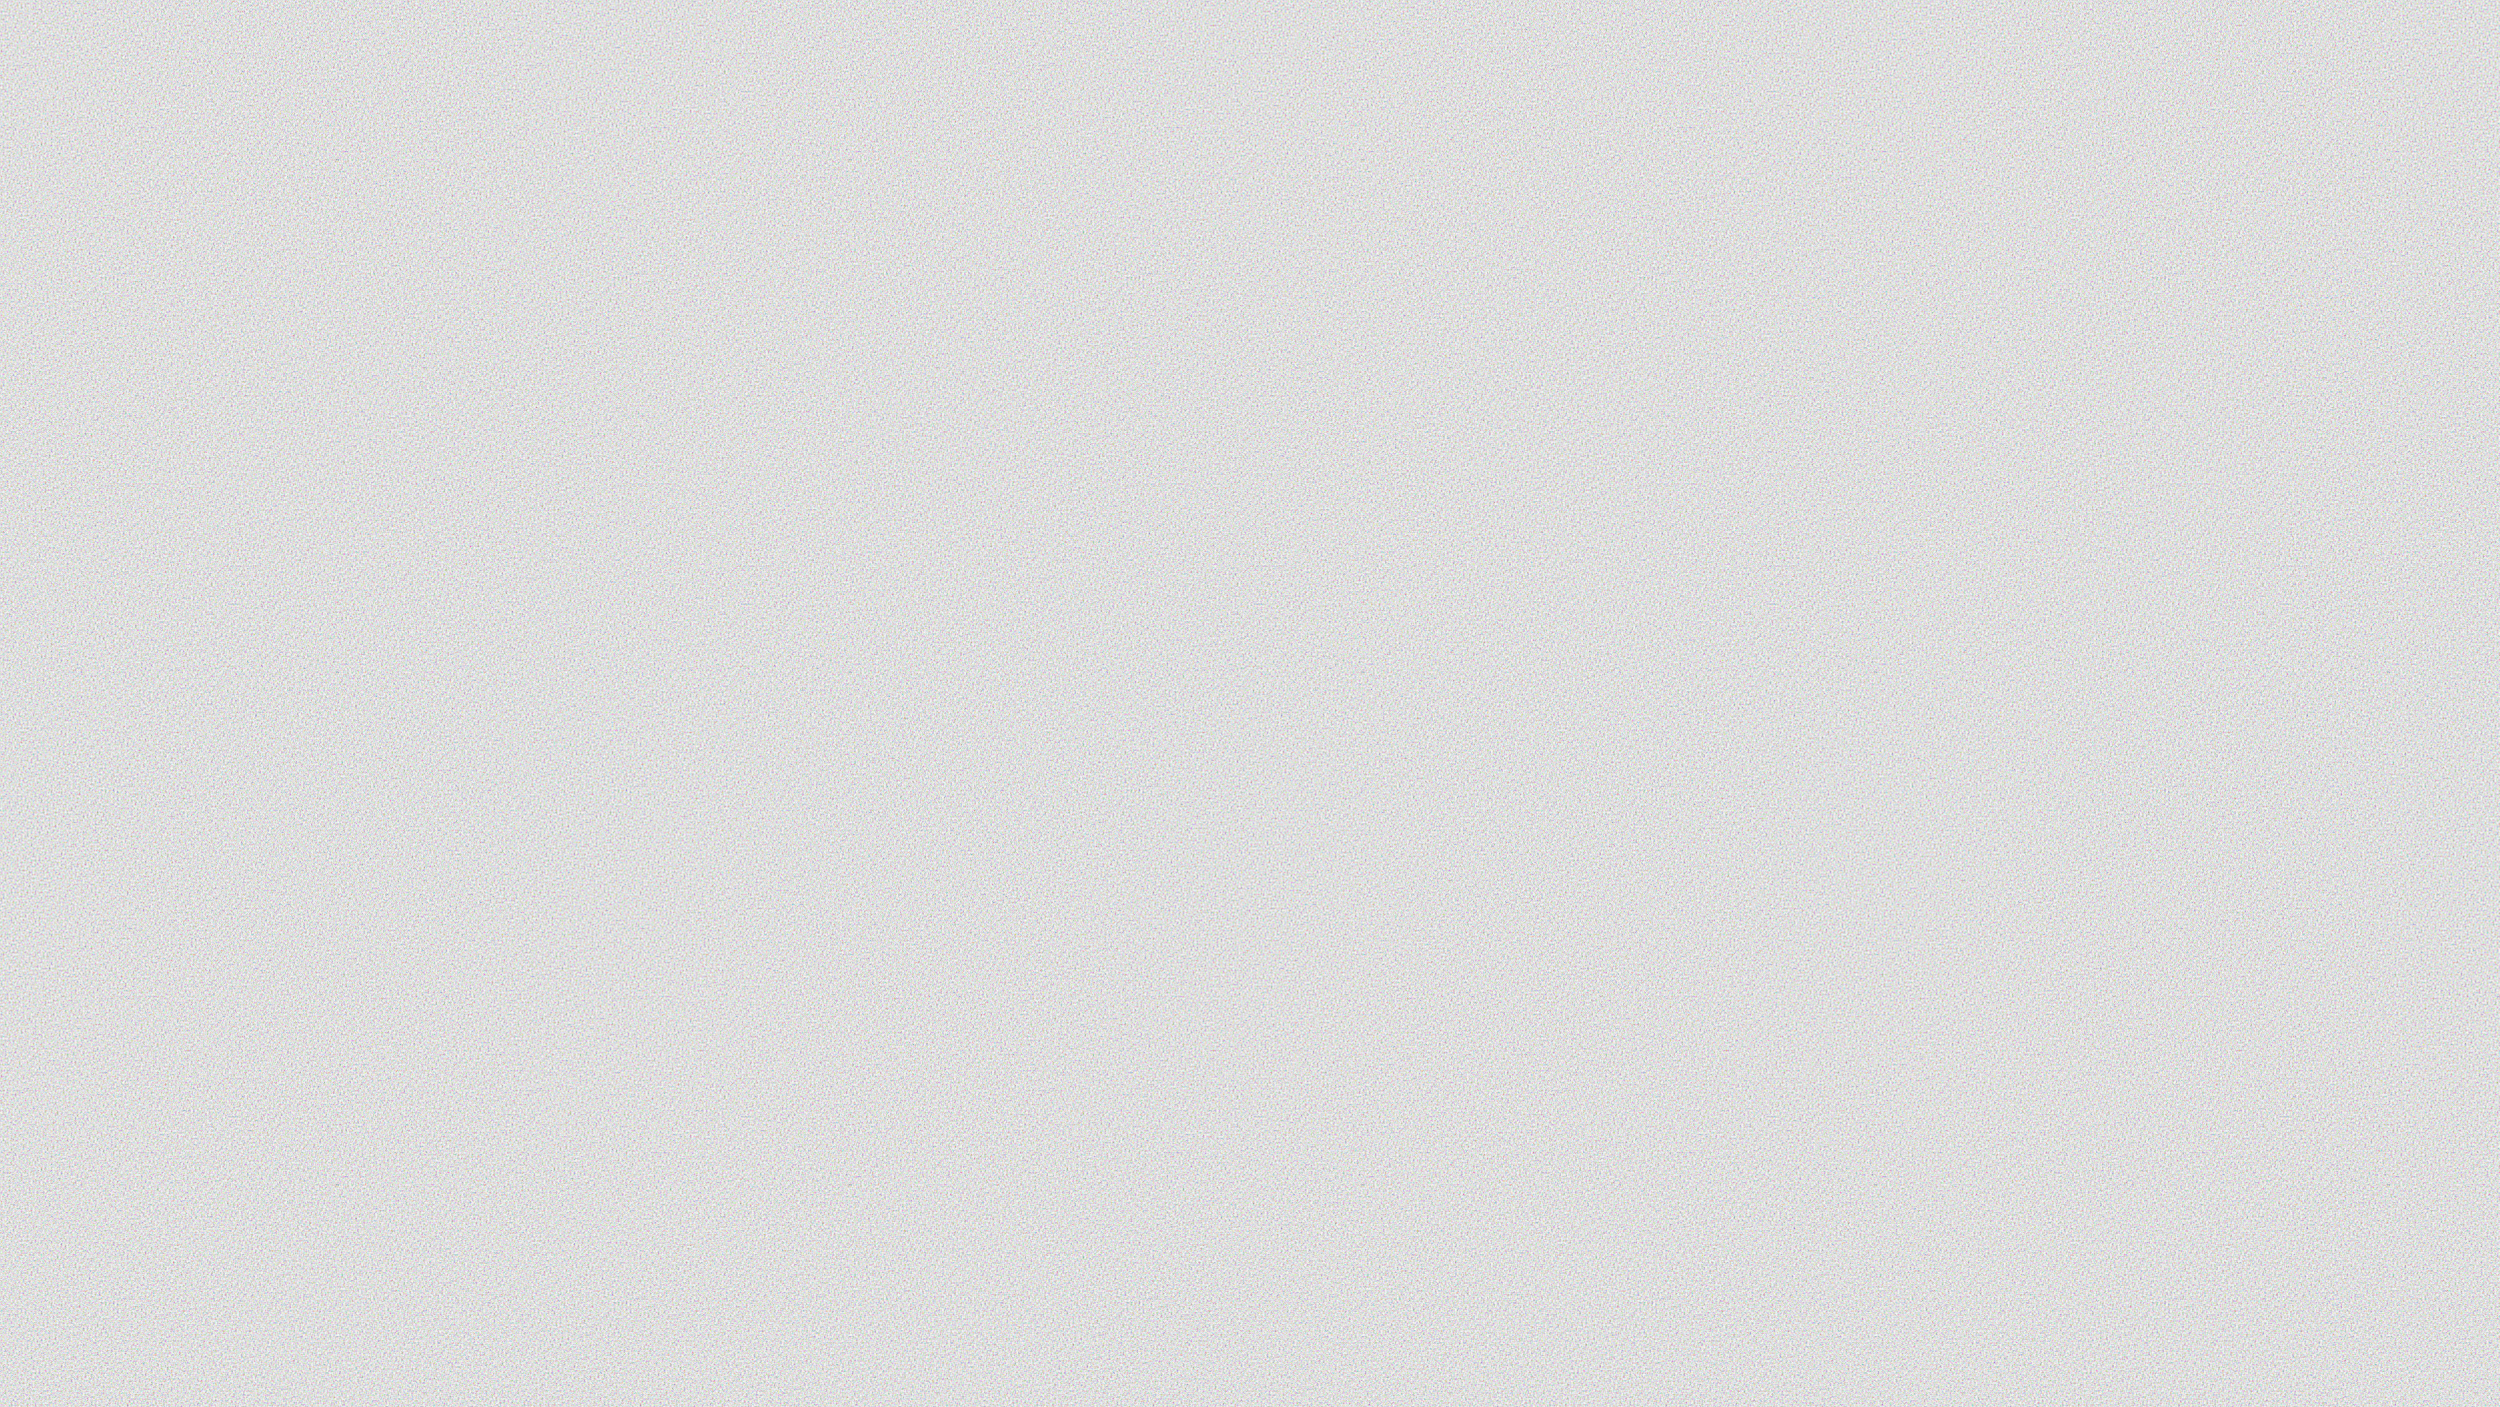
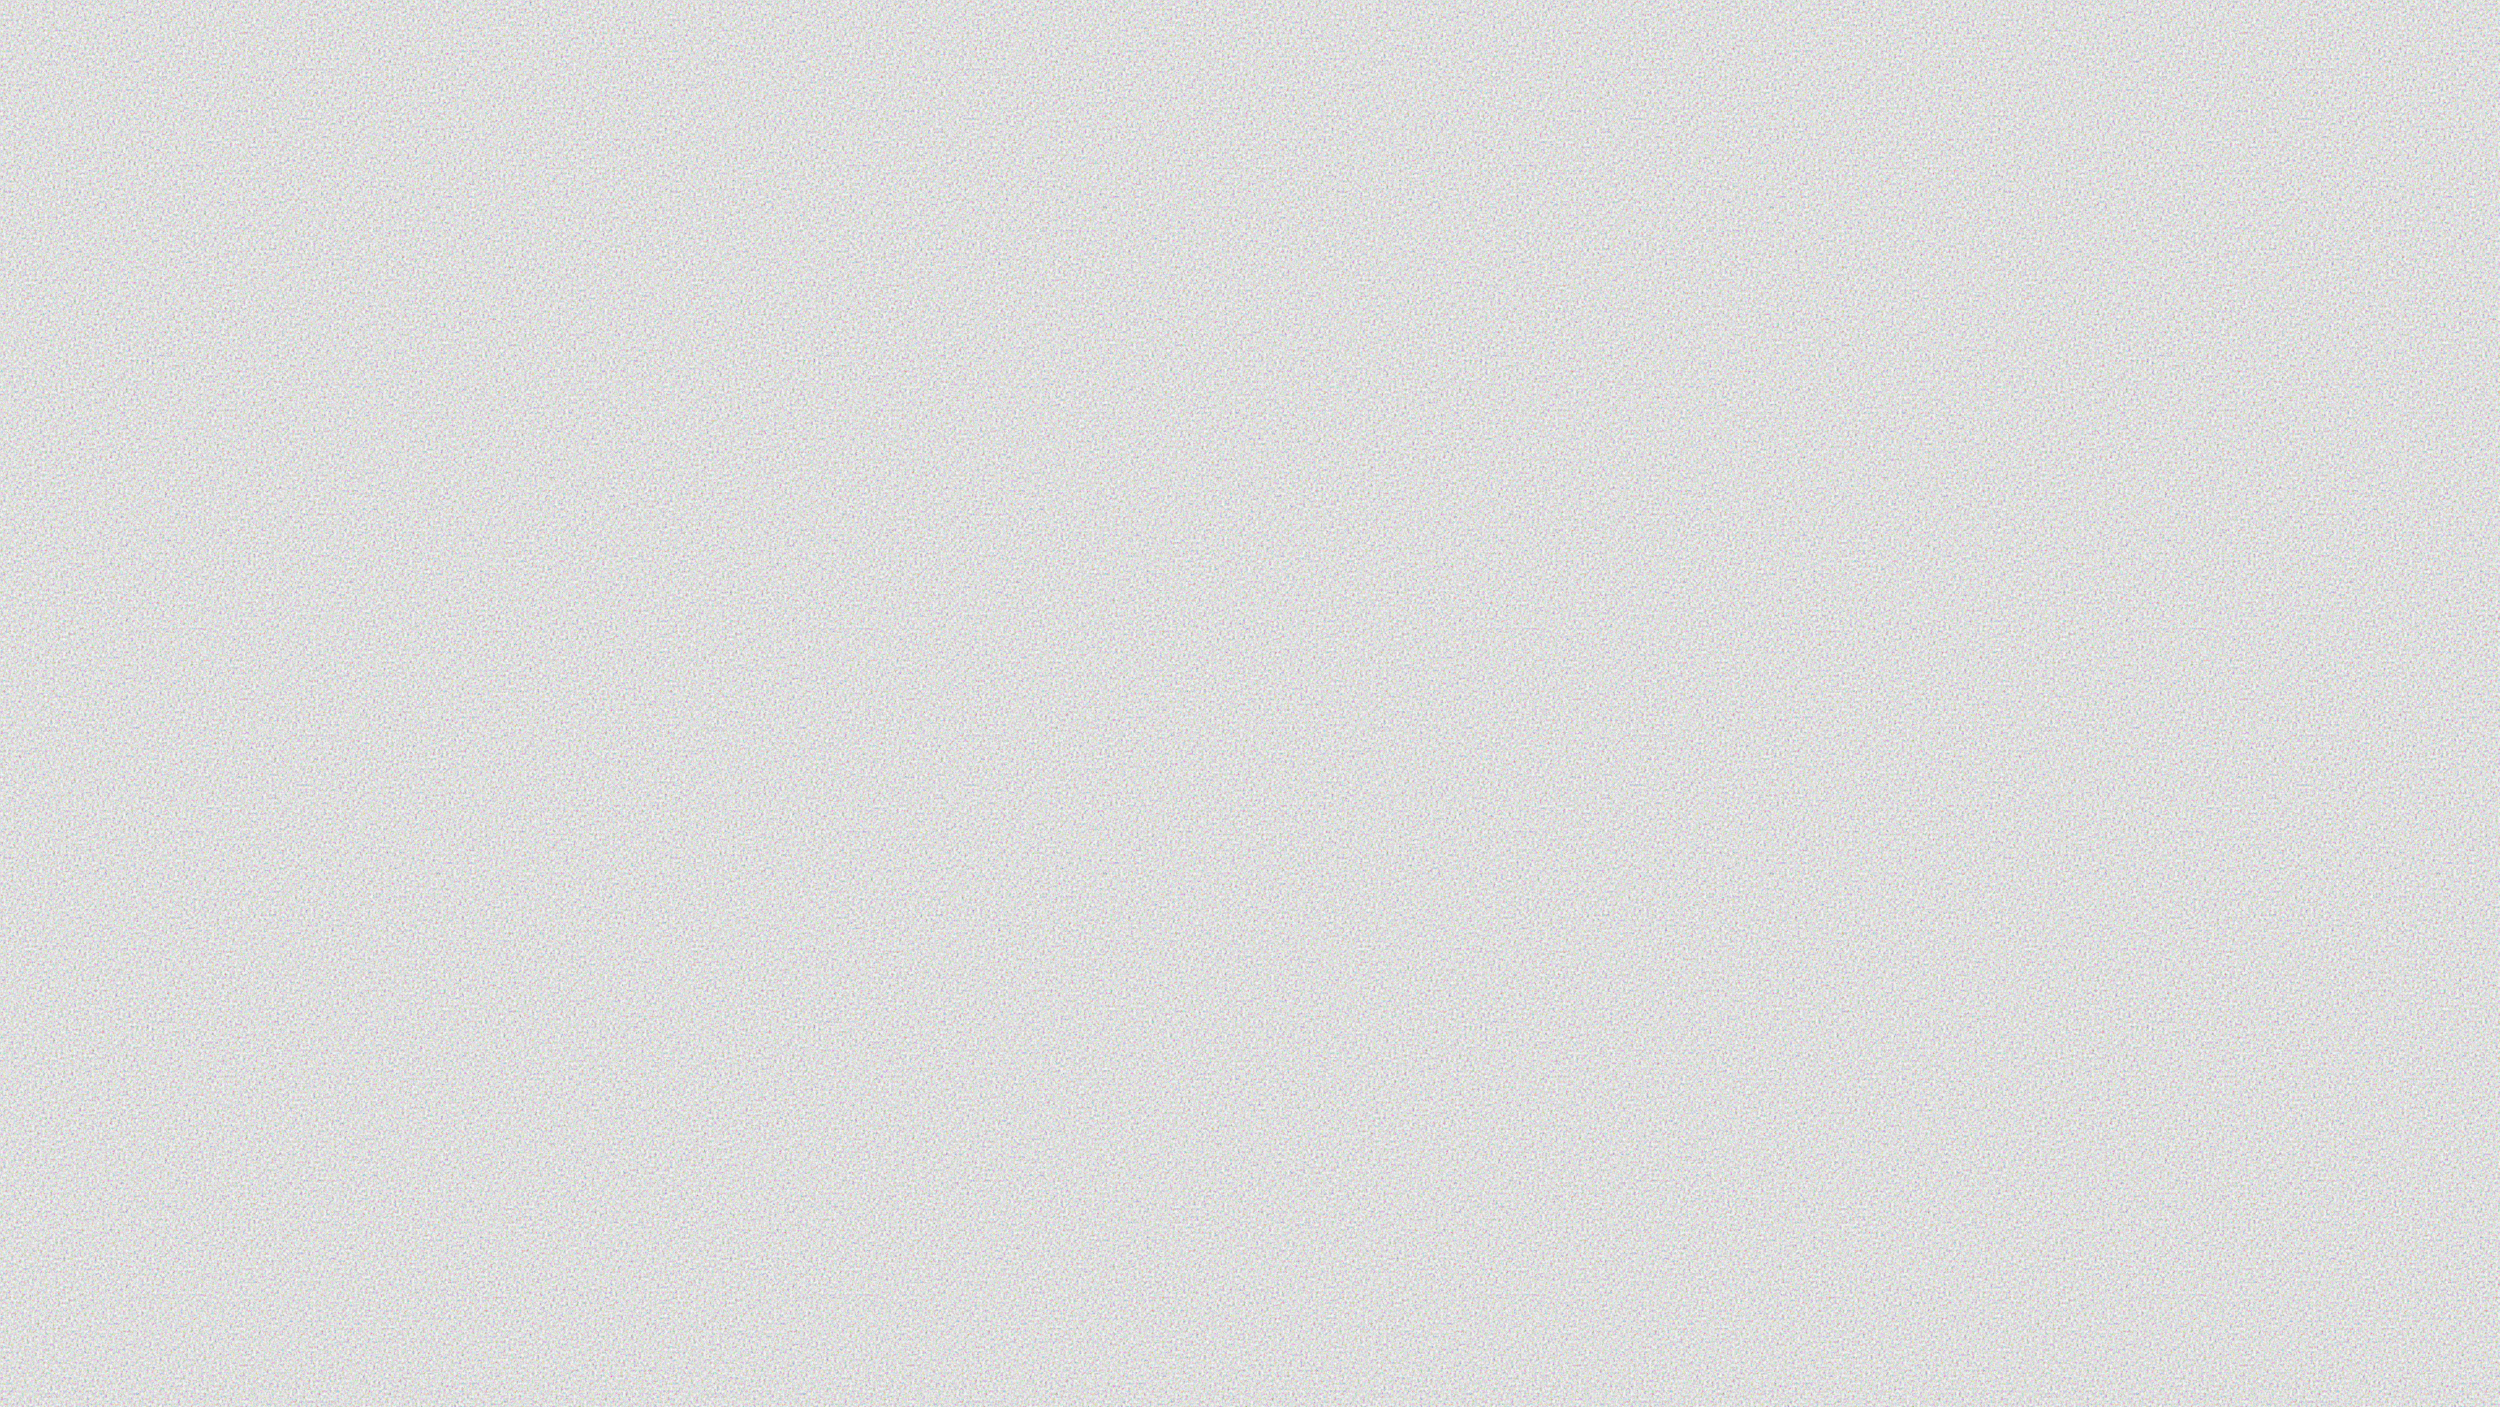
<svg xmlns="http://www.w3.org/2000/svg" viewBox="0 0 1920 1080">
  <filter id="noiseFilter">
-     <feTurbulence type="fractalNoise" baseFrequency="0.65" numOctaves="3" stitchTiles="stitch" />
+     <feTurbulence type="fractalNoise" baseFrequency="0.5" numOctaves="3" stitchTiles="stitch" />
  </filter>
  <rect width="100%" height="100%" filter="url(#noiseFilter)" />
</svg>
